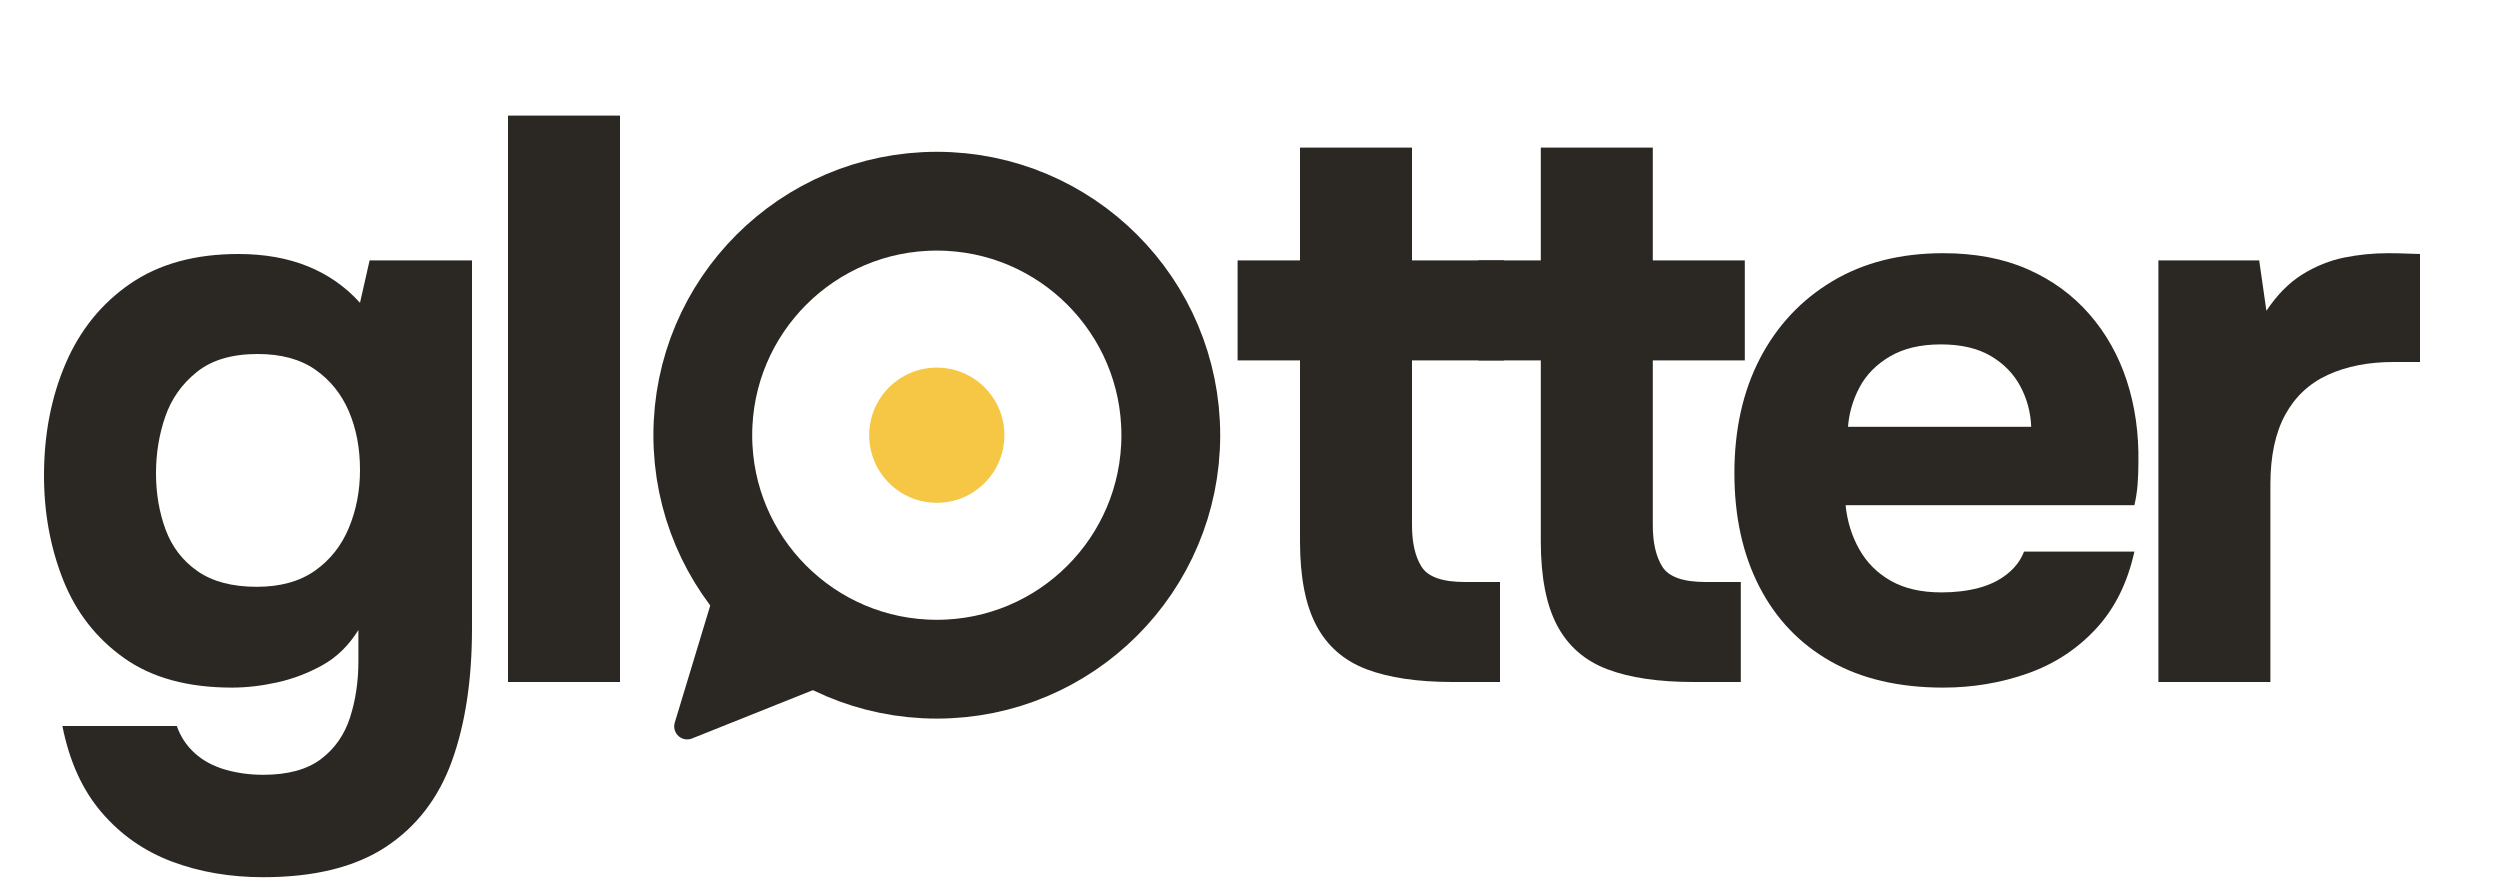
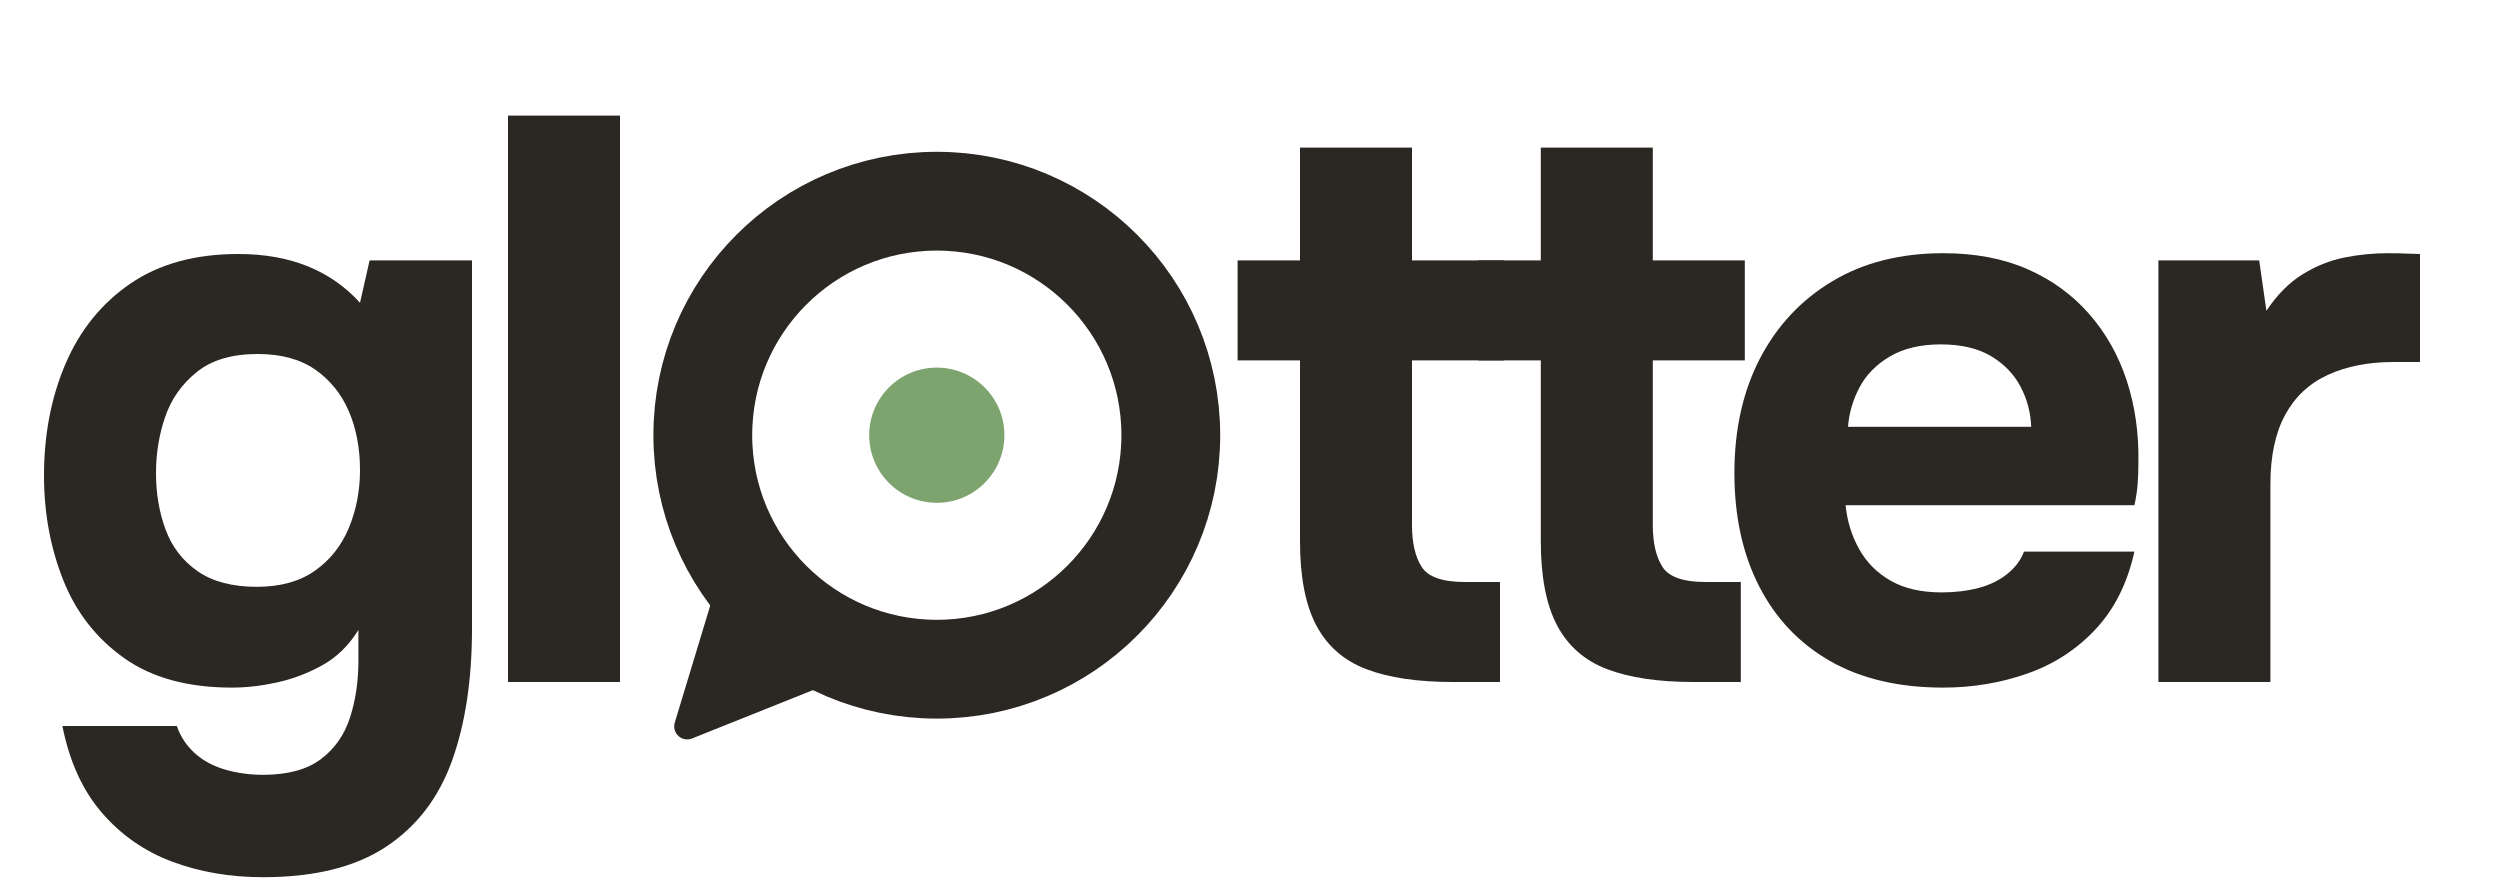
<svg xmlns="http://www.w3.org/2000/svg" width="625" height="224" viewBox="0 0 625 224">
  <g fill="#2b2823">
    <path d="M65.8 219.3 L65.8 219.3 C57.533 219.3 49.933 218 43 215.4 C36.067 212.8 30.2 208.7 25.4 203.1 C20.6 197.5 17.333 190.3 15.6 181.5 L15.6 181.5 L44.2 181.5 C45.133 184.167 46.633 186.433 48.7 188.3 C50.767 190.167 53.3 191.533 56.3 192.4 C59.3 193.267 62.467 193.7 65.8 193.7 L65.8 193.7 C71.933 193.7 76.733 192.4 80.2 189.8 C83.667 187.2 86.1 183.733 87.5 179.4 C88.9 175.067 89.6 170.367 89.6 165.3 L89.6 165.3 L89.6 157.5 C87.2 161.367 84.2 164.3 80.6 166.3 C77 168.3 73.233 169.733 69.3 170.6 C65.367 171.467 61.6 171.9 58 171.9 L58 171.9 C46.933 171.9 37.933 169.433 31 164.5 C24.067 159.567 19 153.067 15.8 145 C12.6 136.933 11 128.233 11 118.9 L11 118.9 C11 108.633 12.8 99.3 16.4 90.9 C20 82.5 25.4 75.833 32.6 70.9 C39.8 65.967 48.8 63.5 59.6 63.5 L59.6 63.5 C66.133 63.5 71.933 64.533 77 66.6 C82.067 68.667 86.4 71.7 90 75.7 L90 75.7 L92.4 65.1 L118 65.1 L118 157.1 C118 169.9 116.333 180.933 113 190.2 C109.667 199.467 104.167 206.633 96.5 211.7 C88.833 216.767 78.6 219.3 65.8 219.3 Z M64.2 146.7 L64.2 146.7 C70.067 146.7 74.9 145.367 78.7 142.7 C82.5 140.033 85.333 136.467 87.2 132 C89.067 127.533 90 122.7 90 117.5 L90 117.5 C90 112.033 89.067 107.133 87.2 102.8 C85.333 98.467 82.533 95 78.8 92.4 C75.067 89.8 70.267 88.5 64.4 88.5 L64.4 88.5 C58 88.5 52.933 90 49.2 93 C45.467 96 42.833 99.733 41.3 104.2 C39.767 108.667 39 113.367 39 118.3 L39 118.3 C39 123.367 39.8 128.067 41.4 132.4 C43 136.733 45.667 140.2 49.4 142.8 C53.133 145.4 58.067 146.7 64.2 146.7 Z" />
    <path d="M155 170.5 L127 170.5 L127 28.9 L155 28.9 Z" />
    <path d="M375 170.5 L363.2 170.5 C354.4 170.5 347.2 169.433 341.6 167.3 C336 165.167 331.833 161.533 329.1 156.4 C326.367 151.267 325 144.233 325 135.3 L325 135.3 L325 90.1 L309.4 90.1 L309.4 65.1 L325 65.1 L325 36.9 L353 36.9 L353 65.1 L376 65.1 L376 90.1 L353 90.1 L353 131.3 C353 135.7 353.8 139.167 355.4 141.7 C357 144.233 360.6 145.5 366.2 145.5 L366.2 145.5 L375 145.5 Z" />
    <path d="M435.2 170.5 L423.4 170.5 C414.6 170.5 407.4 169.433 401.8 167.3 C396.2 165.167 392.033 161.533 389.3 156.4 C386.567 151.267 385.2 144.233 385.2 135.3 L385.2 135.3 L385.2 90.1 L369.6 90.1 L369.6 65.1 L385.2 65.1 L385.2 36.9 L413.2 36.9 L413.2 65.1 L436.2 65.1 L436.2 90.1 L413.2 90.1 L413.2 131.3 C413.2 135.7 414 139.167 415.6 141.7 C417.2 144.233 420.8 145.5 426.4 145.5 L426.4 145.5 L435.2 145.5 Z" />
    <path d="M485.8 171.9 L485.8 171.9 C474.733 171.9 465.333 169.7 457.6 165.3 C449.867 160.9 443.933 154.667 439.8 146.6 C435.667 138.533 433.6 129.1 433.6 118.3 L433.6 118.3 C433.6 107.367 435.733 97.8 440 89.6 C444.267 81.4 450.3 74.967 458.1 70.3 C465.9 65.633 475.133 63.3 485.8 63.3 L485.8 63.3 C493.8 63.3 500.833 64.633 506.9 67.3 C512.967 69.967 518.1 73.7 522.3 78.5 C526.5 83.3 529.633 88.867 531.7 95.2 C533.767 101.533 534.733 108.367 534.6 115.7 L534.6 115.7 C534.6 117.567 534.533 119.367 534.4 121.1 C534.267 122.833 534 124.567 533.6 126.3 L533.6 126.3 L461.4 126.3 C461.8 130.3 462.933 133.967 464.8 137.3 C466.667 140.633 469.3 143.267 472.7 145.2 C476.1 147.133 480.333 148.1 485.4 148.1 L485.4 148.1 C488.733 148.1 491.8 147.733 494.6 147 C497.4 146.267 499.8 145.1 501.8 143.5 C503.8 141.9 505.2 140.033 506 137.9 L506 137.9 L533.6 137.9 C531.867 145.767 528.633 152.233 523.9 157.3 C519.167 162.367 513.467 166.067 506.8 168.4 C500.133 170.733 493.133 171.9 485.8 171.9 Z M462 106.7 L507.8 106.7 C507.667 103.1 506.767 99.733 505.1 96.6 C503.433 93.467 500.967 90.933 497.7 89 C494.433 87.067 490.267 86.1 485.2 86.1 L485.2 86.1 C480.133 86.1 475.9 87.1 472.5 89.1 C469.1 91.1 466.567 93.667 464.9 96.8 C463.233 99.933 462.267 103.233 462 106.7 Z" />
    <path d="M567.6 170.5 L539.6 170.5 L539.6 65.1 L564.8 65.1 L566.6 77.7 C569.267 73.7 572.267 70.667 575.6 68.6 C578.933 66.533 582.4 65.133 586 64.4 C589.6 63.667 593.267 63.3 597 63.3 L597 63.3 C598.733 63.3 600.333 63.333 601.8 63.4 C603.267 63.467 604.333 63.5 605 63.5 L605 63.5 L605 90.5 L598.4 90.5 C592.133 90.5 586.667 91.567 582 93.7 C577.333 95.833 573.767 99.167 571.3 103.7 C568.833 108.233 567.6 114.033 567.6 121.1 L567.6 121.1 Z" />
  </g>
  <path d="M292.7 108.8 C292.7 141.109 266.509 167.3 234.2 167.3 C201.891 167.3 175.7 141.109 175.7 108.8 C175.7 76.491 201.891 50.3 234.2 50.3 C266.509 50.3 292.7 76.491 292.7 108.8 Z" fill="none" stroke="#2b2823" stroke-width="24.7" />
  <path d="M184.8 138.7 L171.8 181.6 L217.3 163.4 Z" fill="#2b2823" stroke="#2b2823" stroke-width="6.5" stroke-linejoin="round" />
-   <path d="M251.1 108.8 C251.1 118.134 243.534 125.7 234.2 125.7 C224.866 125.7 217.3 118.134 217.3 108.8 C217.3 99.466 224.866 91.9 234.2 91.9 C243.534 91.9 251.1 99.466 251.1 108.8 Z" fill="#f5c745" />
+   <path d="M251.1 108.8 C251.1 118.134 243.534 125.7 234.2 125.7 C224.866 125.7 217.3 118.134 217.3 108.8 C217.3 99.466 224.866 91.9 234.2 91.9 C243.534 91.9 251.1 99.466 251.1 108.8 Z" fill="#7da36f" />
</svg>
